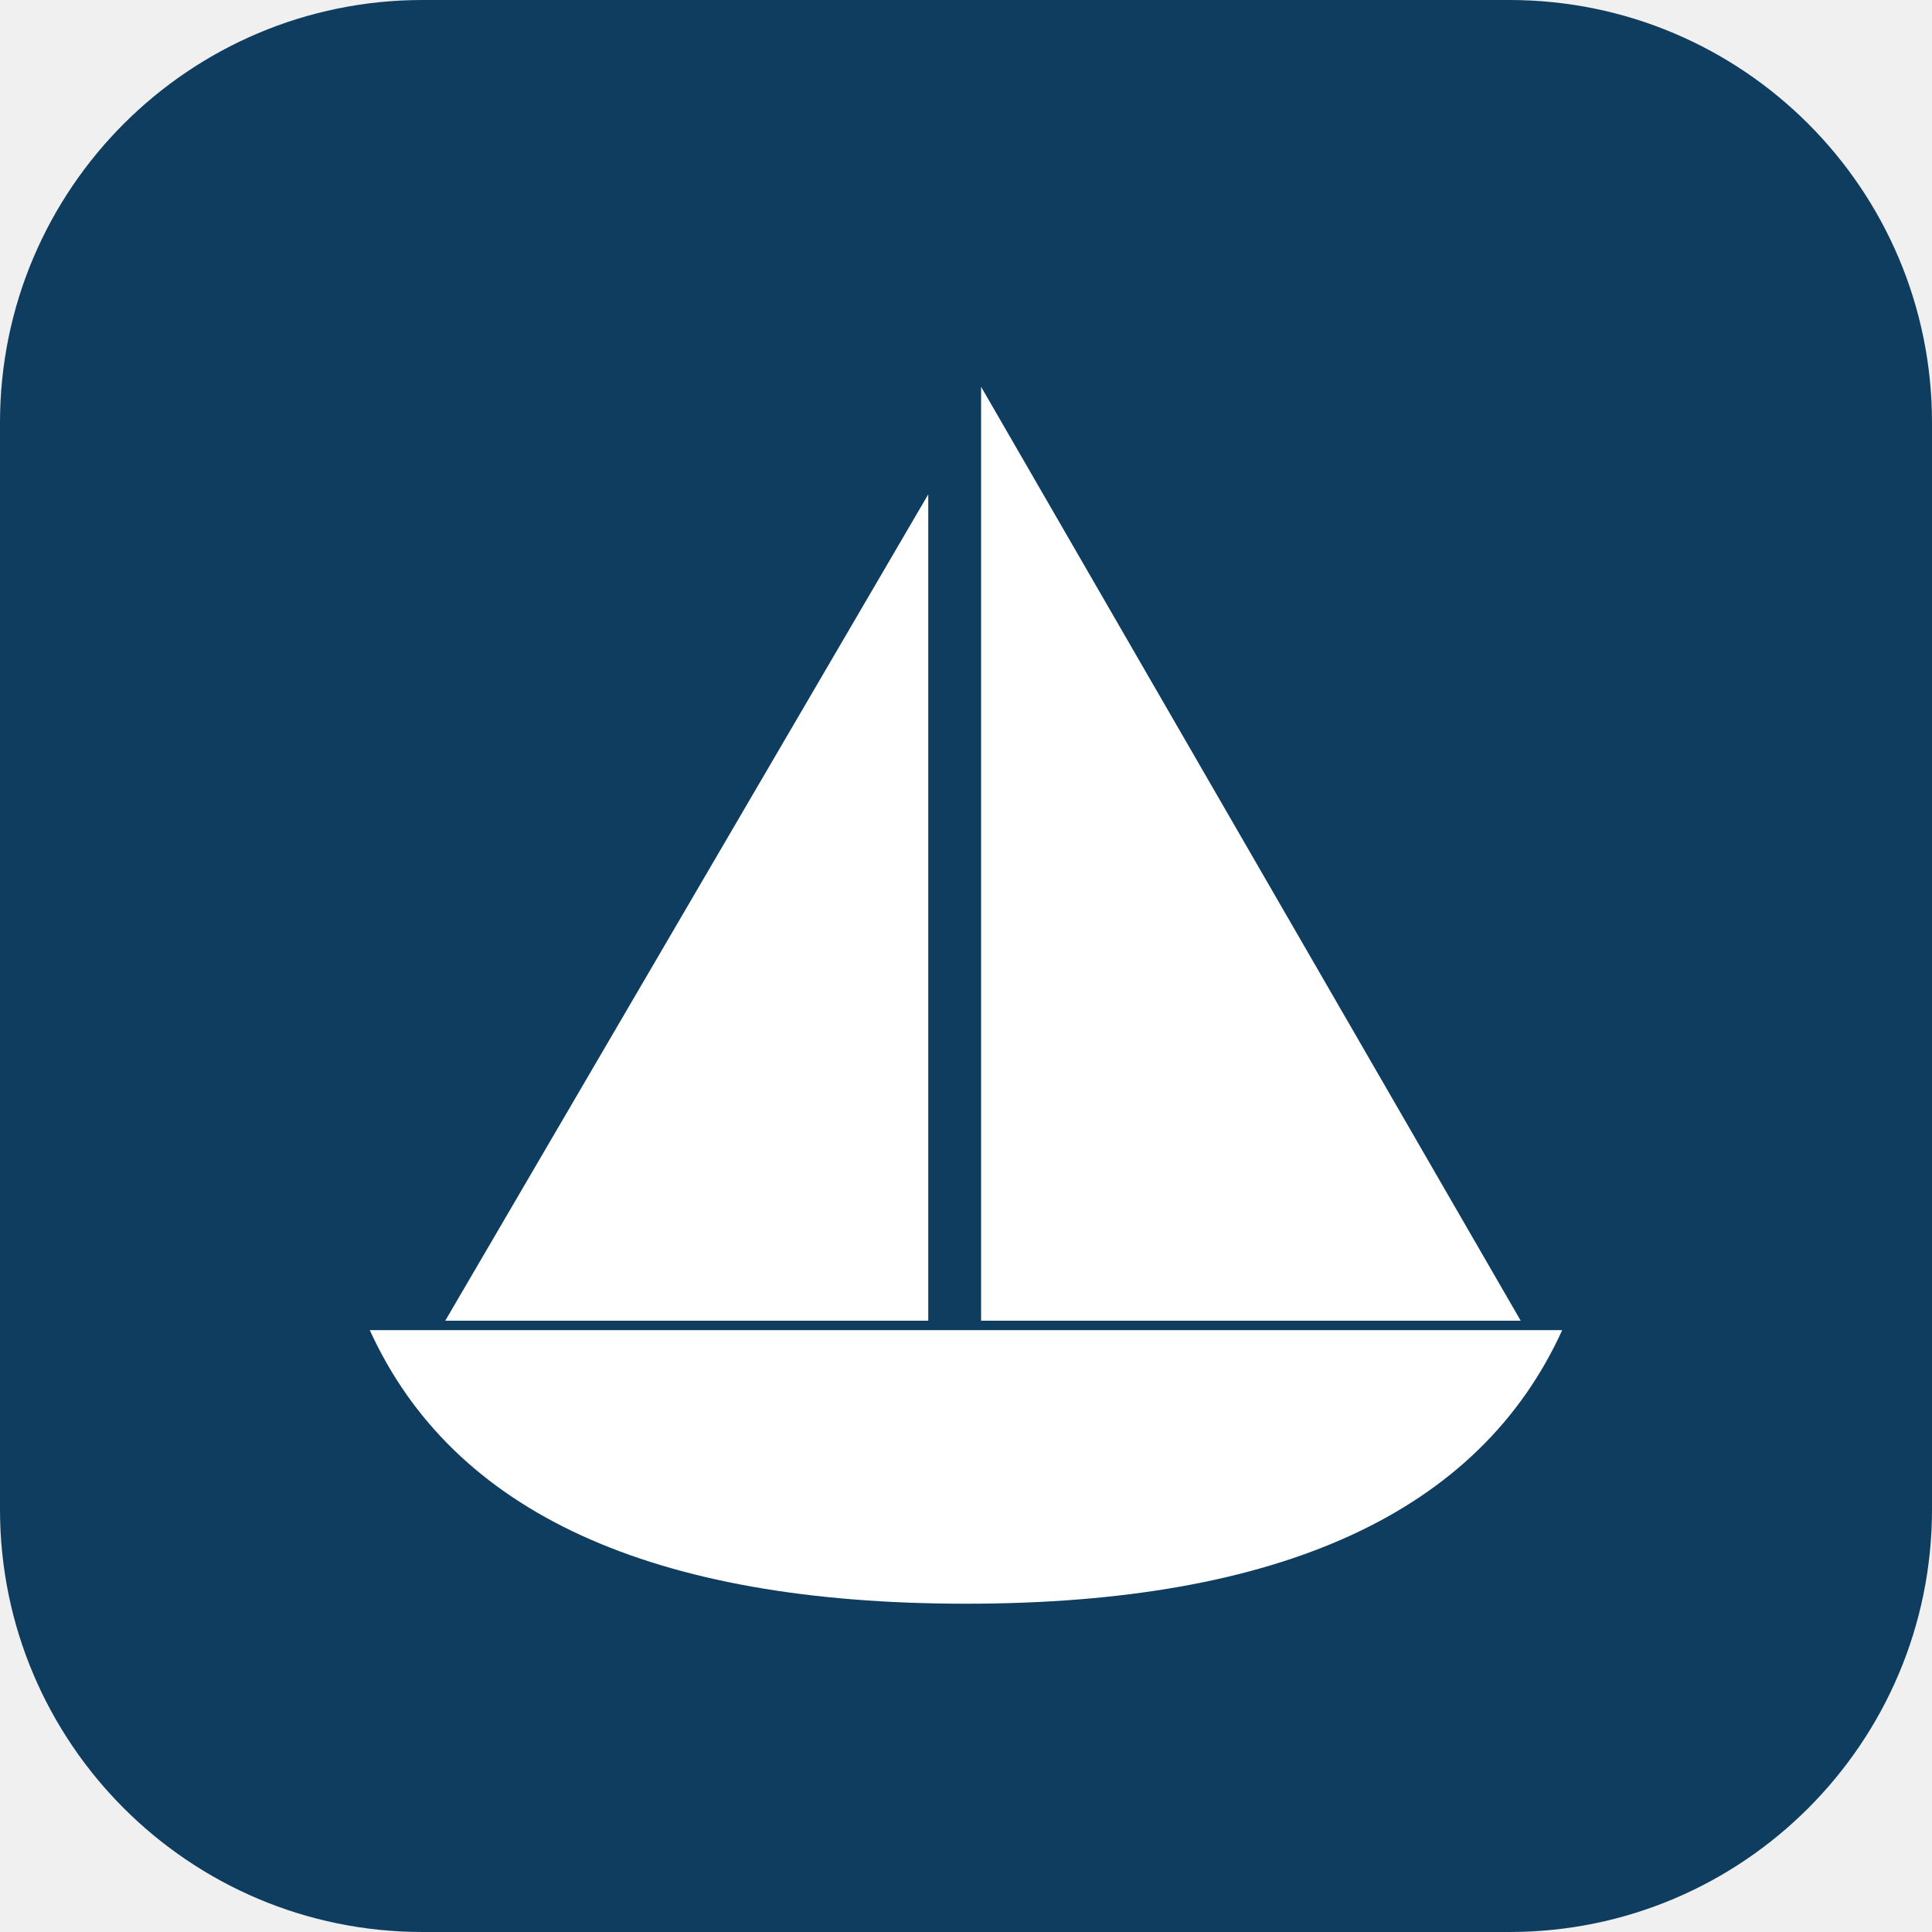
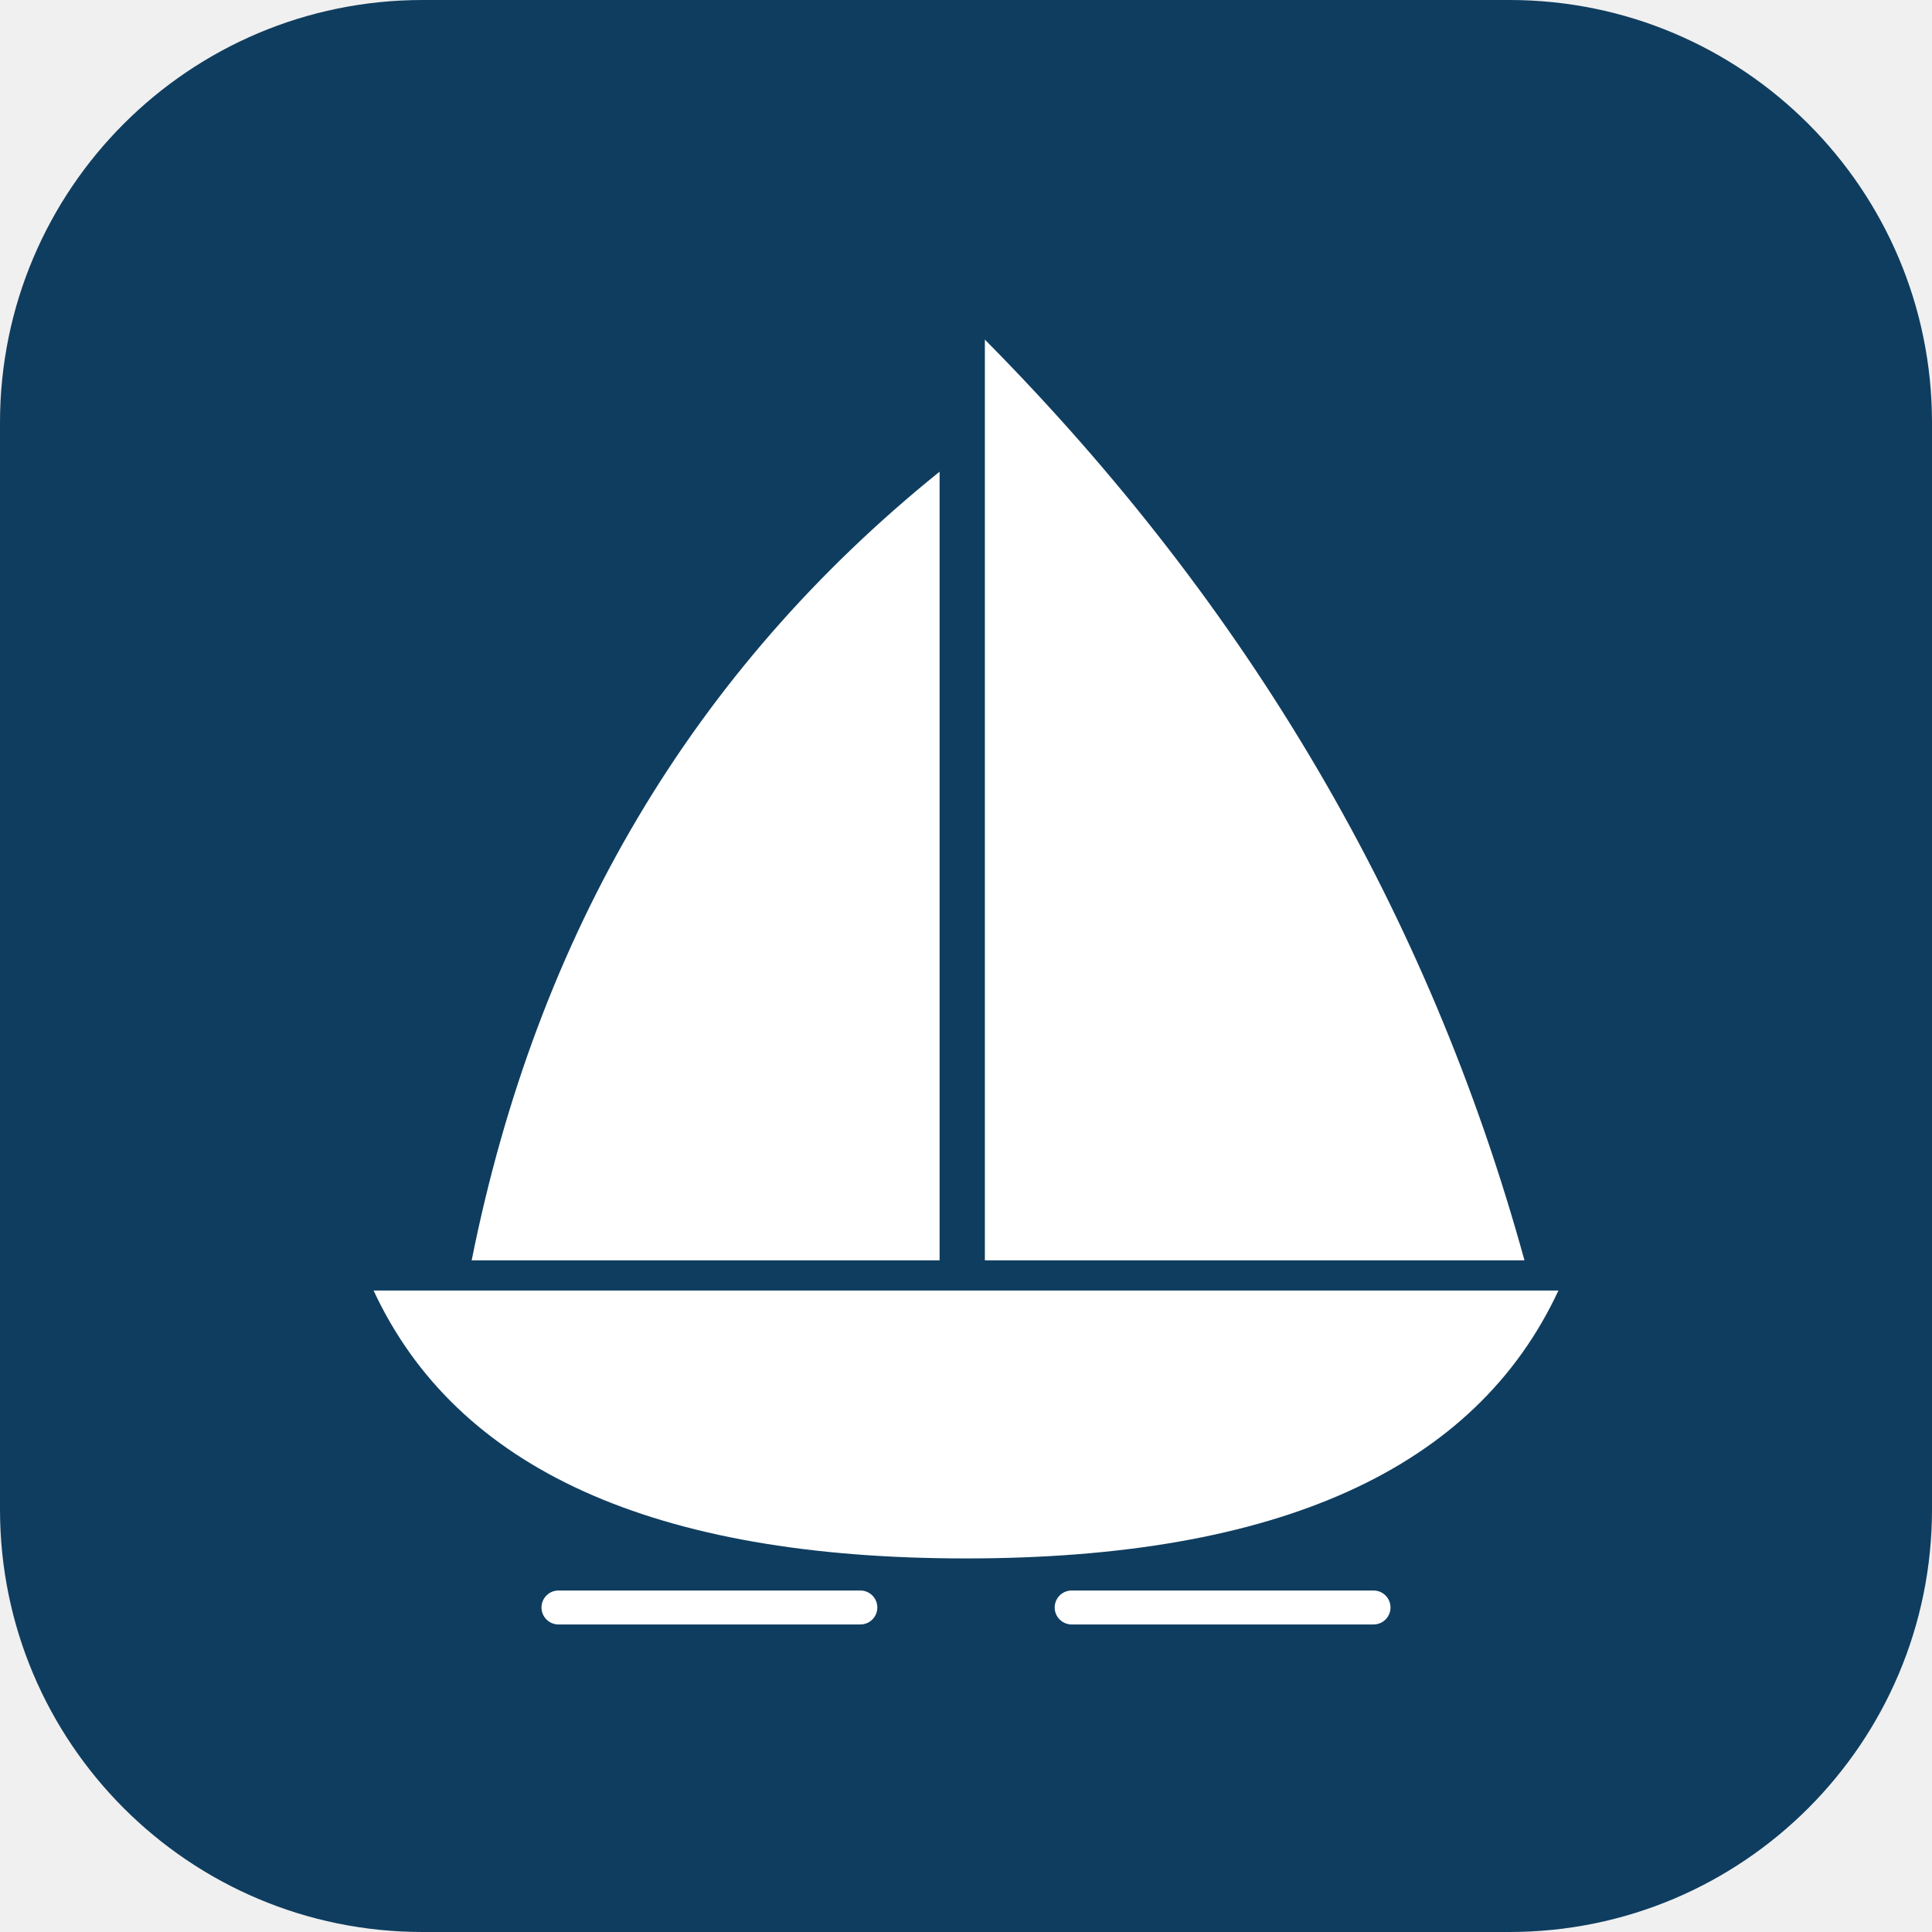
<svg xmlns="http://www.w3.org/2000/svg" width="1024" height="1024" viewBox="0 0 1024 1024">
  <rect width="1024" height="1024" rx="224" fill="#0F3D5F" />
-   <polygon points="520,205 520,700 806,700" fill="#FFFFFF" />
-   <polygon points="492,262 492,700 236,700" fill="#FFFFFF" />
-   <path d="M196 705 L828 705 Q762 850 512 850 Q262 850 196 705 Z" fill="#FFFFFF" />
+   <path d="M522 180 L522 668 L808 668 Q732 392 522 180 Z" fill="#FFFFFF" />
+   <path d="M498 250 L498 668 L250 668 Q302 408 498 250 Z" fill="#FFFFFF" />
+   <path d="M198 684 L826 684 Q760 826 512 826 Q264 826 198 684 Z" fill="#FFFFFF" />
+   <g stroke="#FFFFFF" stroke-width="18" stroke-linecap="round">
+     <line x1="296" y1="852" x2="456" y2="852" />
+     <line x1="568" y1="852" x2="728" y2="852" />
+   </g>
</svg>
